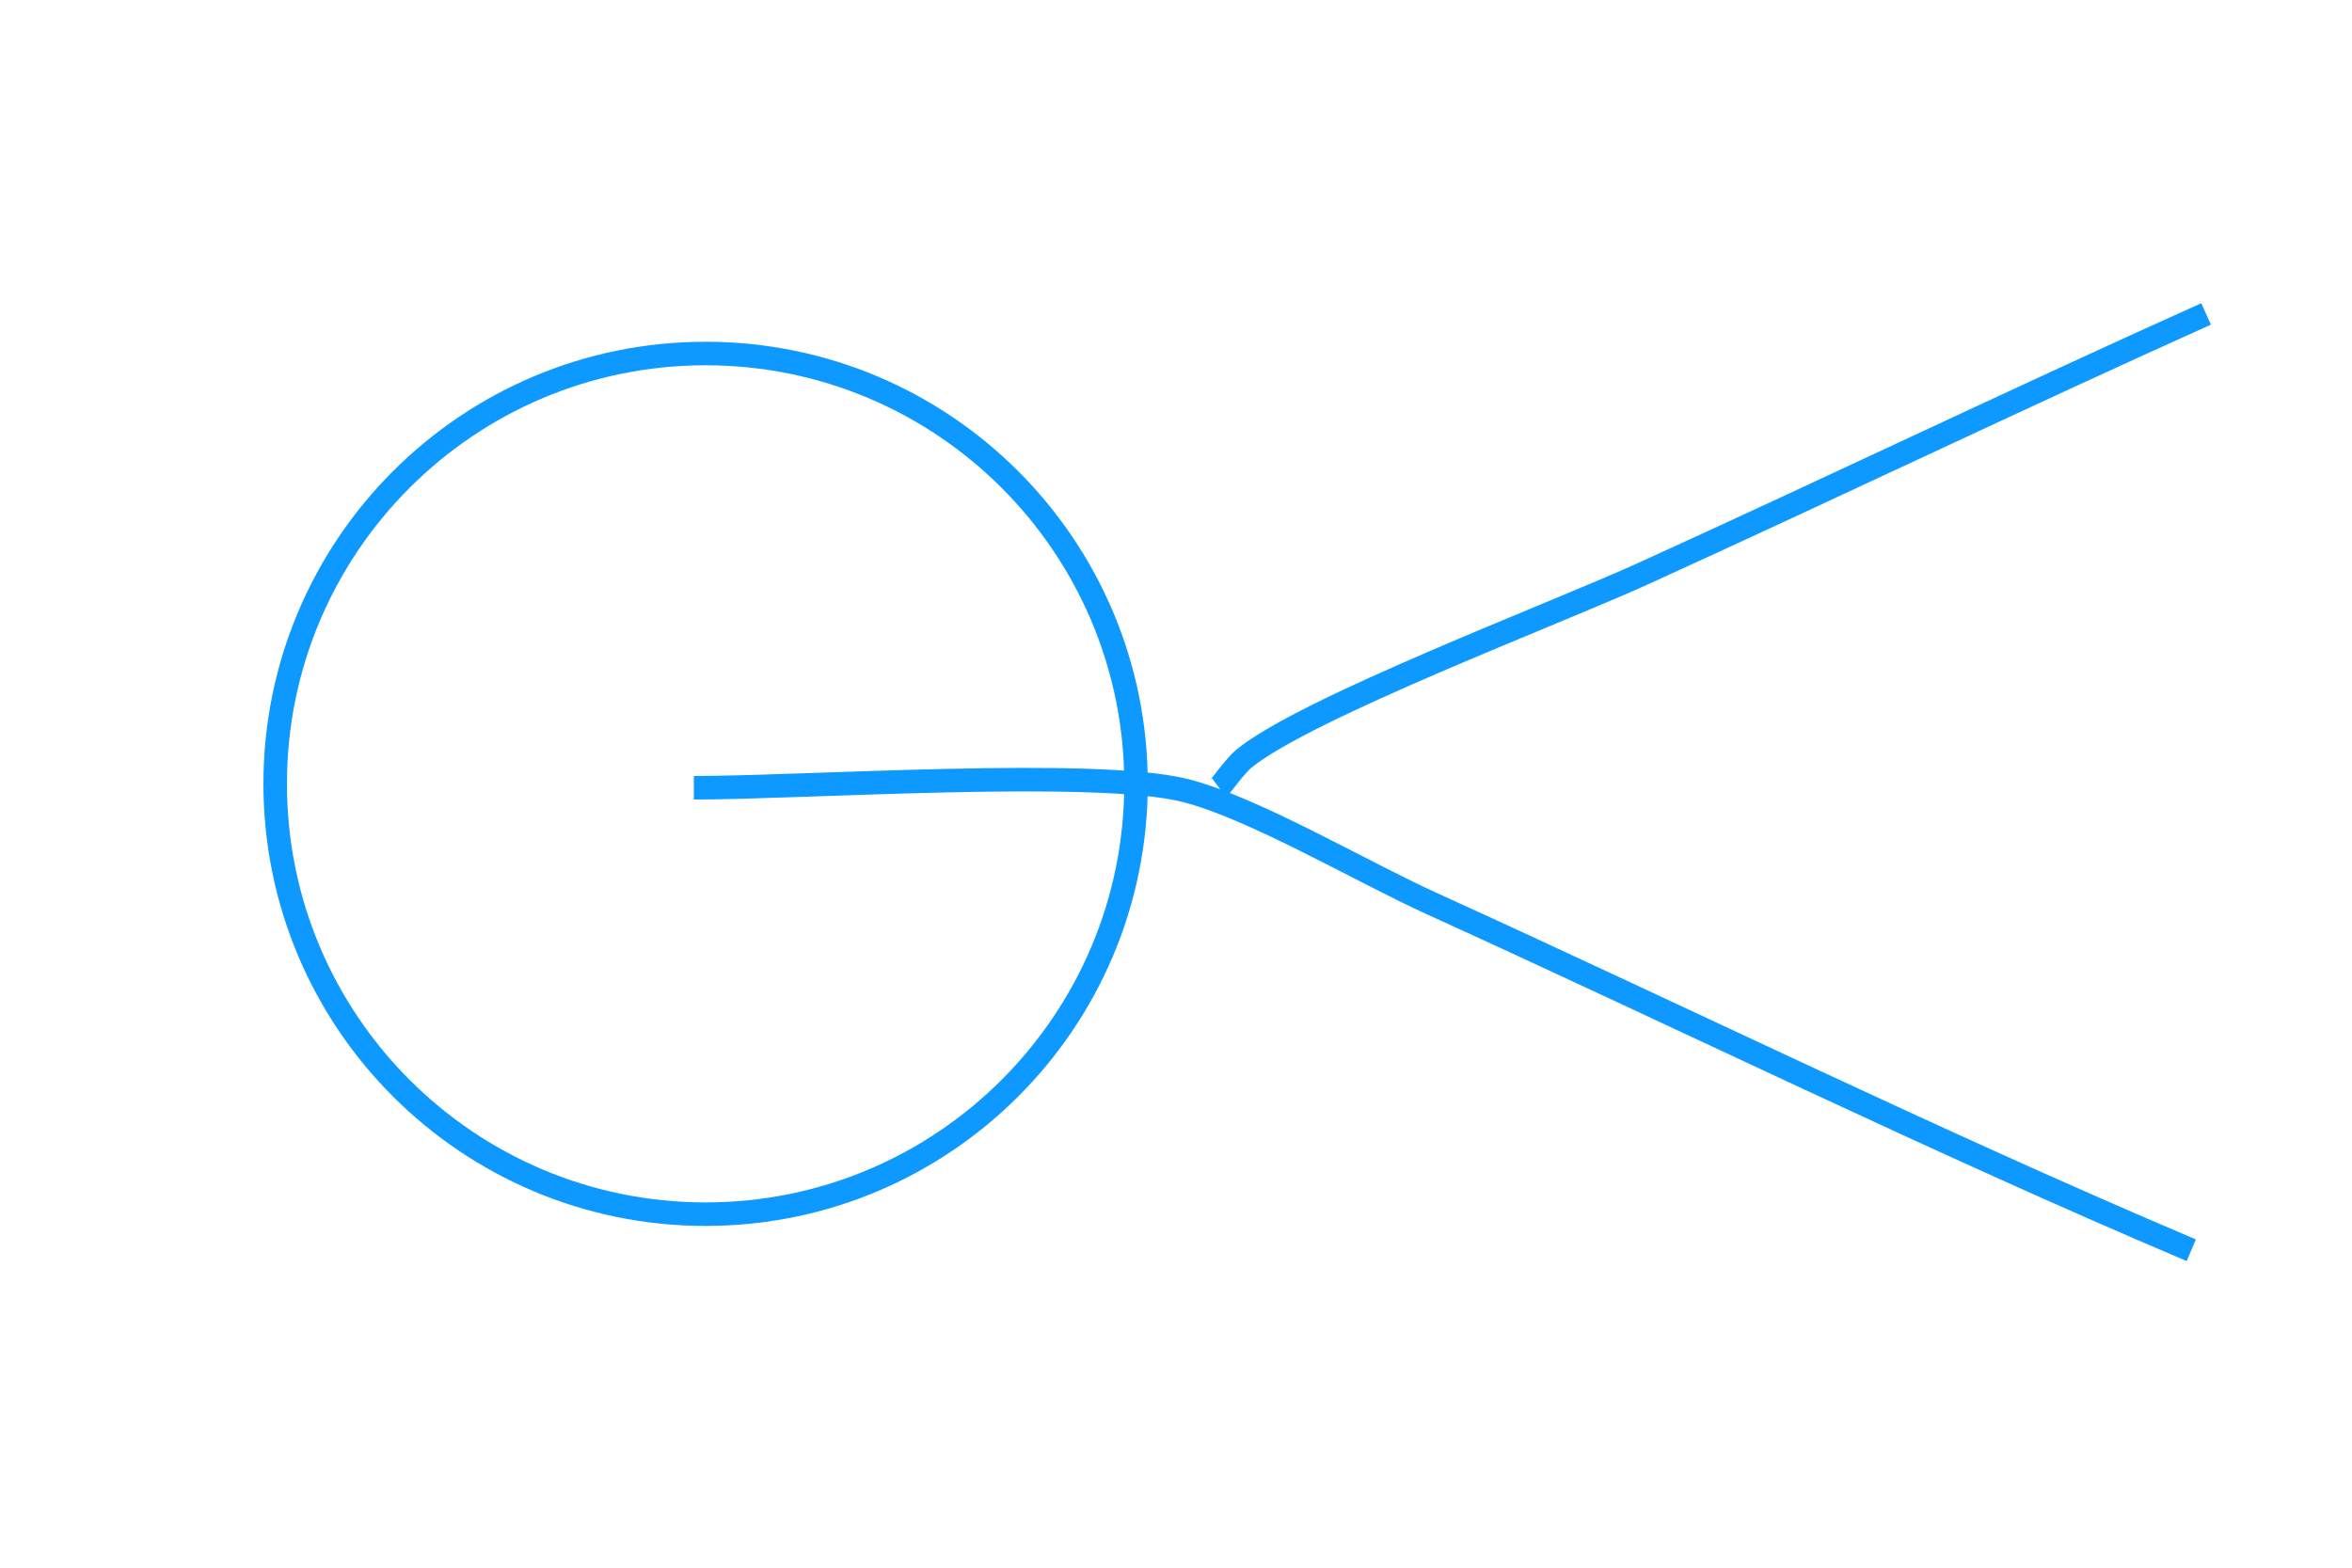
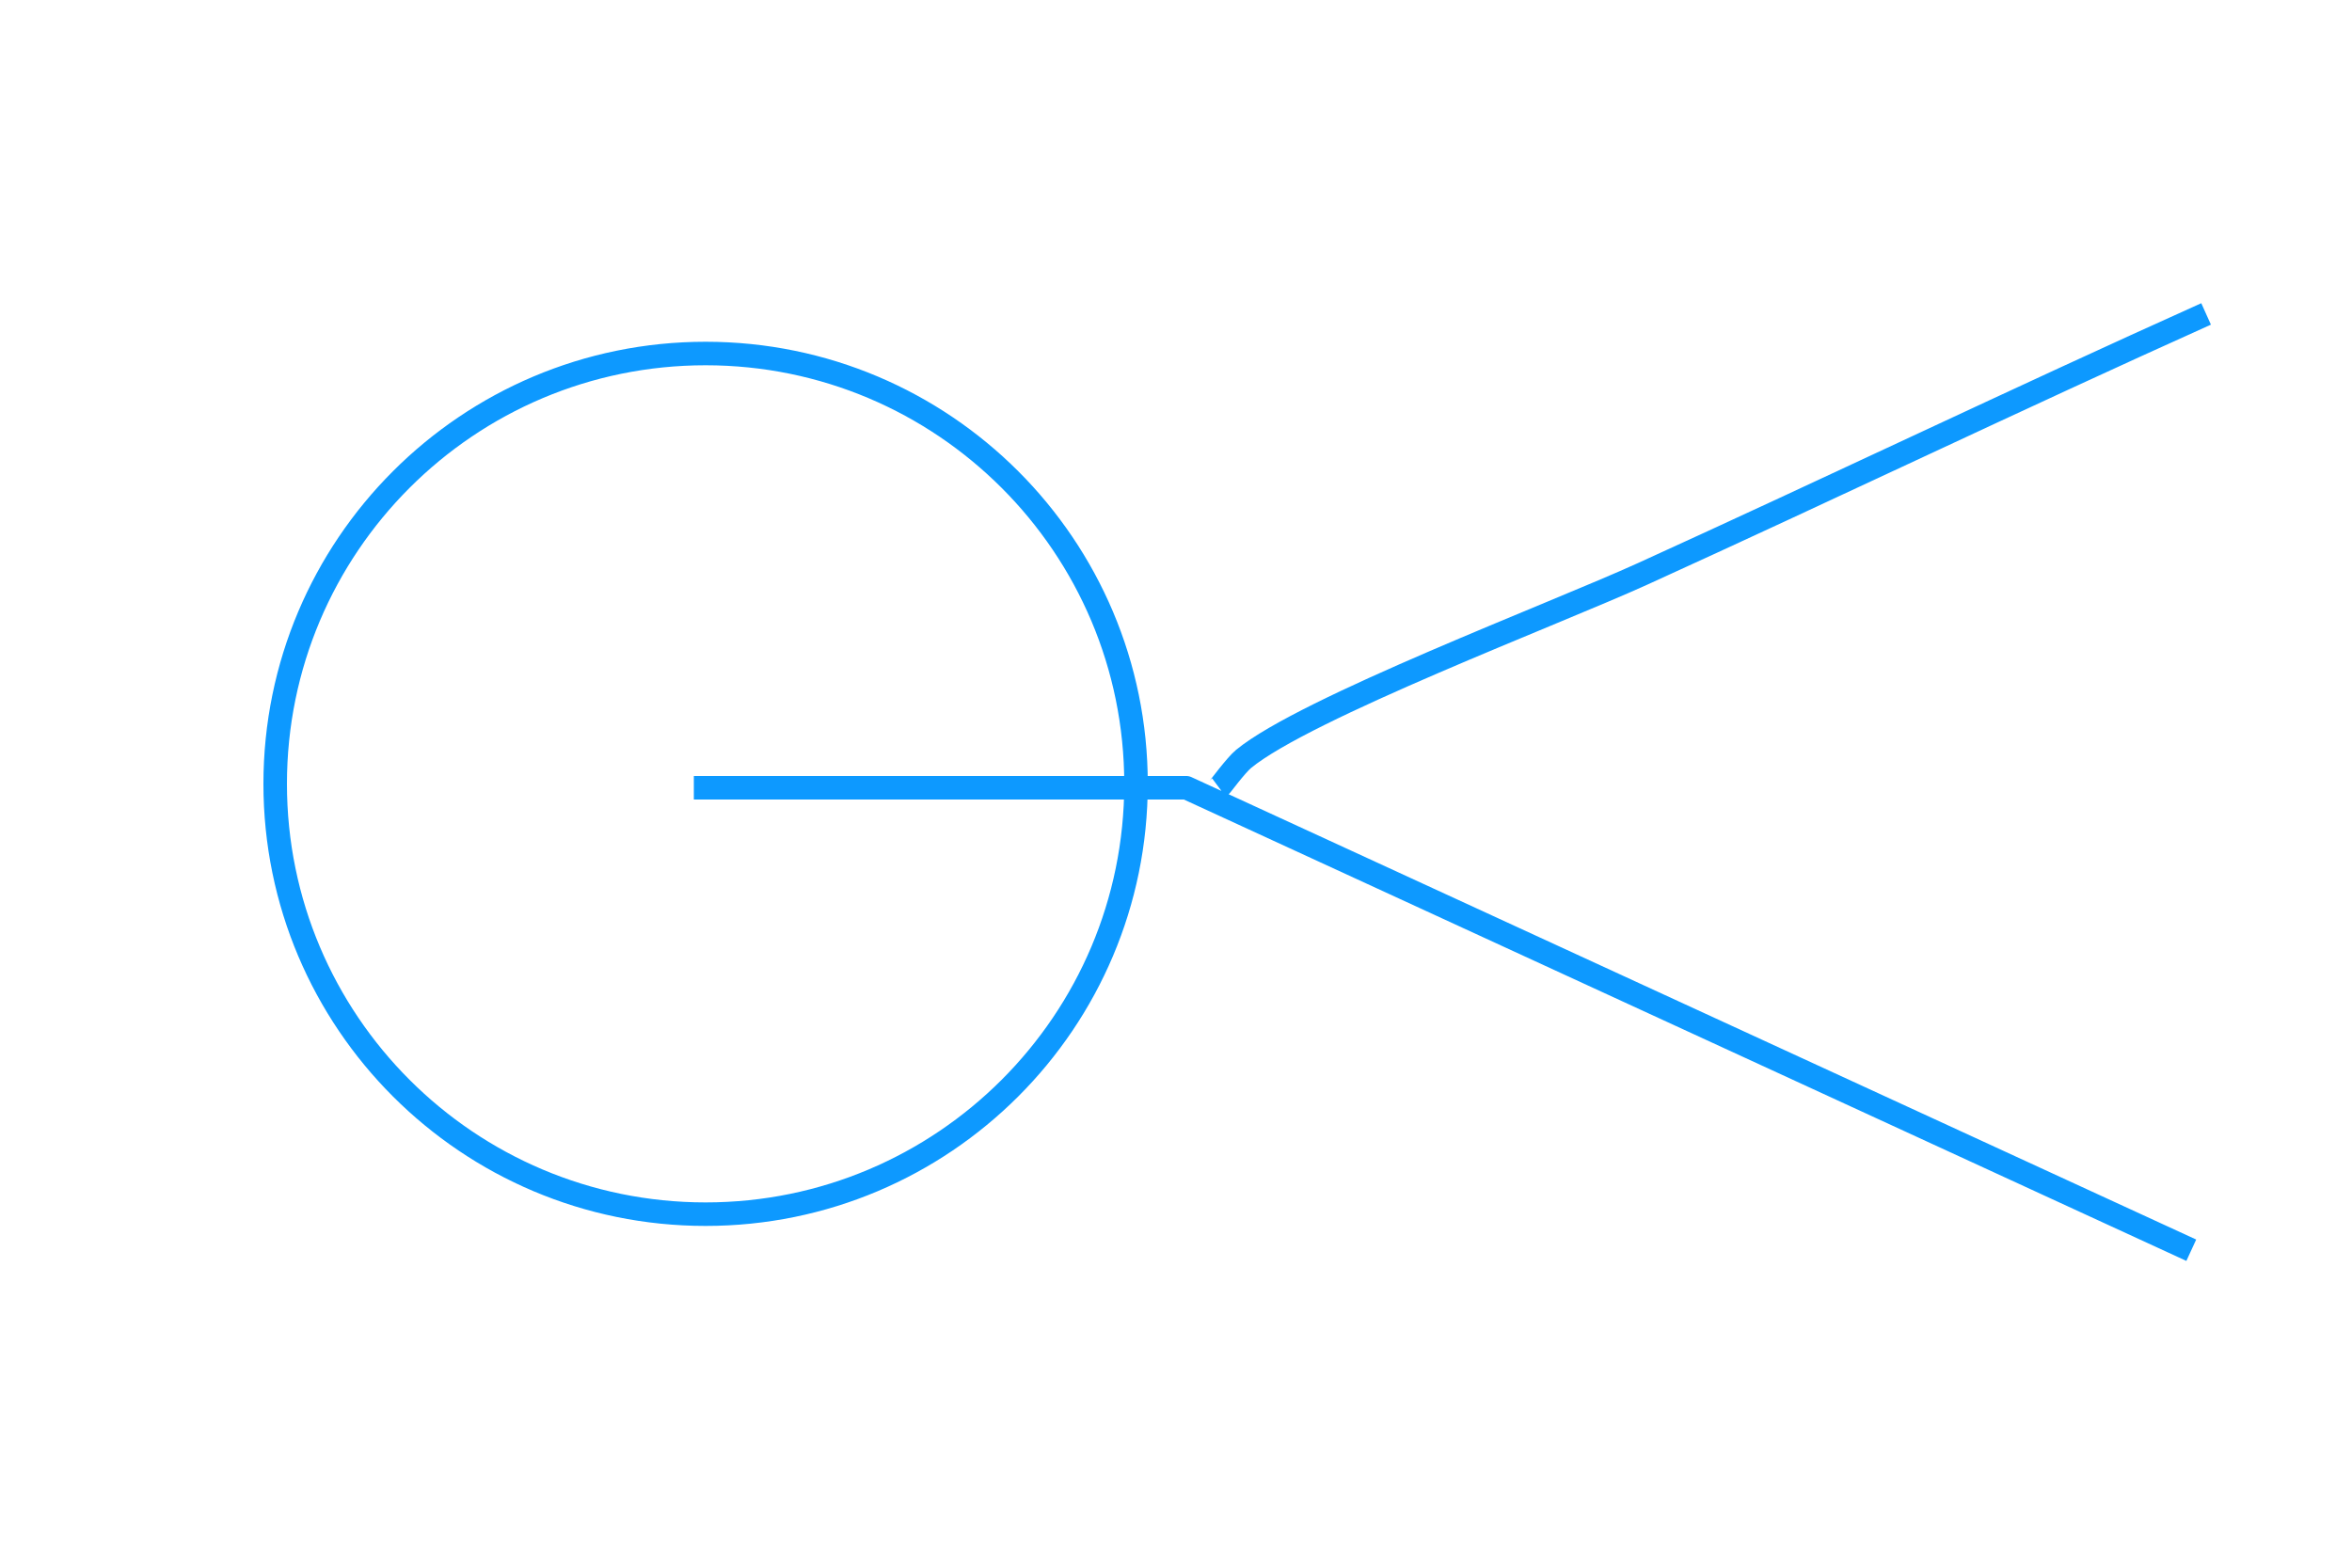
<svg xmlns="http://www.w3.org/2000/svg" width="300" height="200" viewBox="0 0 300 200">
-   <path d="M 281.39 40.05 C 257.32 50.87 233.52 62.29 209.5 73.22 C 198.36 78.29 166.48 90.36 158.62 96.82 C 157.67 97.6 155.54 100.47 155.5 100.5 M 90 45.1 C 120.32 45.1 144.9 69.68 144.9 100 C 144.9 130.32 120.32 154.9 90 154.9 C 59.68 154.9 35.1 130.32 35.1 100 C 35.1 69.68 59.68 45.1 90 45.1 Z M 279.5 159.5 C 246.91 145.68 214.77 129.9 182.5 115.22 C 173.72 111.23 159.88 103.06 151.22 100.86 C 139.8 97.95 102.67 100.5 88.5 100.5" fill="none" stroke="#0d99ff" stroke-width="3" stroke-linecap="butt" stroke-linejoin="round" />
+   <path d="M 281.39 40.05 C 257.32 50.87 233.52 62.29 209.5 73.22 C 198.36 78.29 166.48 90.36 158.62 96.82 C 157.67 97.6 155.54 100.47 155.5 100.5 M 90 45.1 C 120.32 45.1 144.9 69.68 144.9 100 C 144.9 130.32 120.32 154.9 90 154.9 C 59.68 154.9 35.1 130.32 35.1 100 C 35.1 69.68 59.68 45.1 90 45.1 Z M 279.5 159.5 L 151.33 100.5 L 88.5 100.5" fill="none" stroke="#0d99ff" stroke-width="3" stroke-linecap="butt" stroke-linejoin="round" />
</svg>
